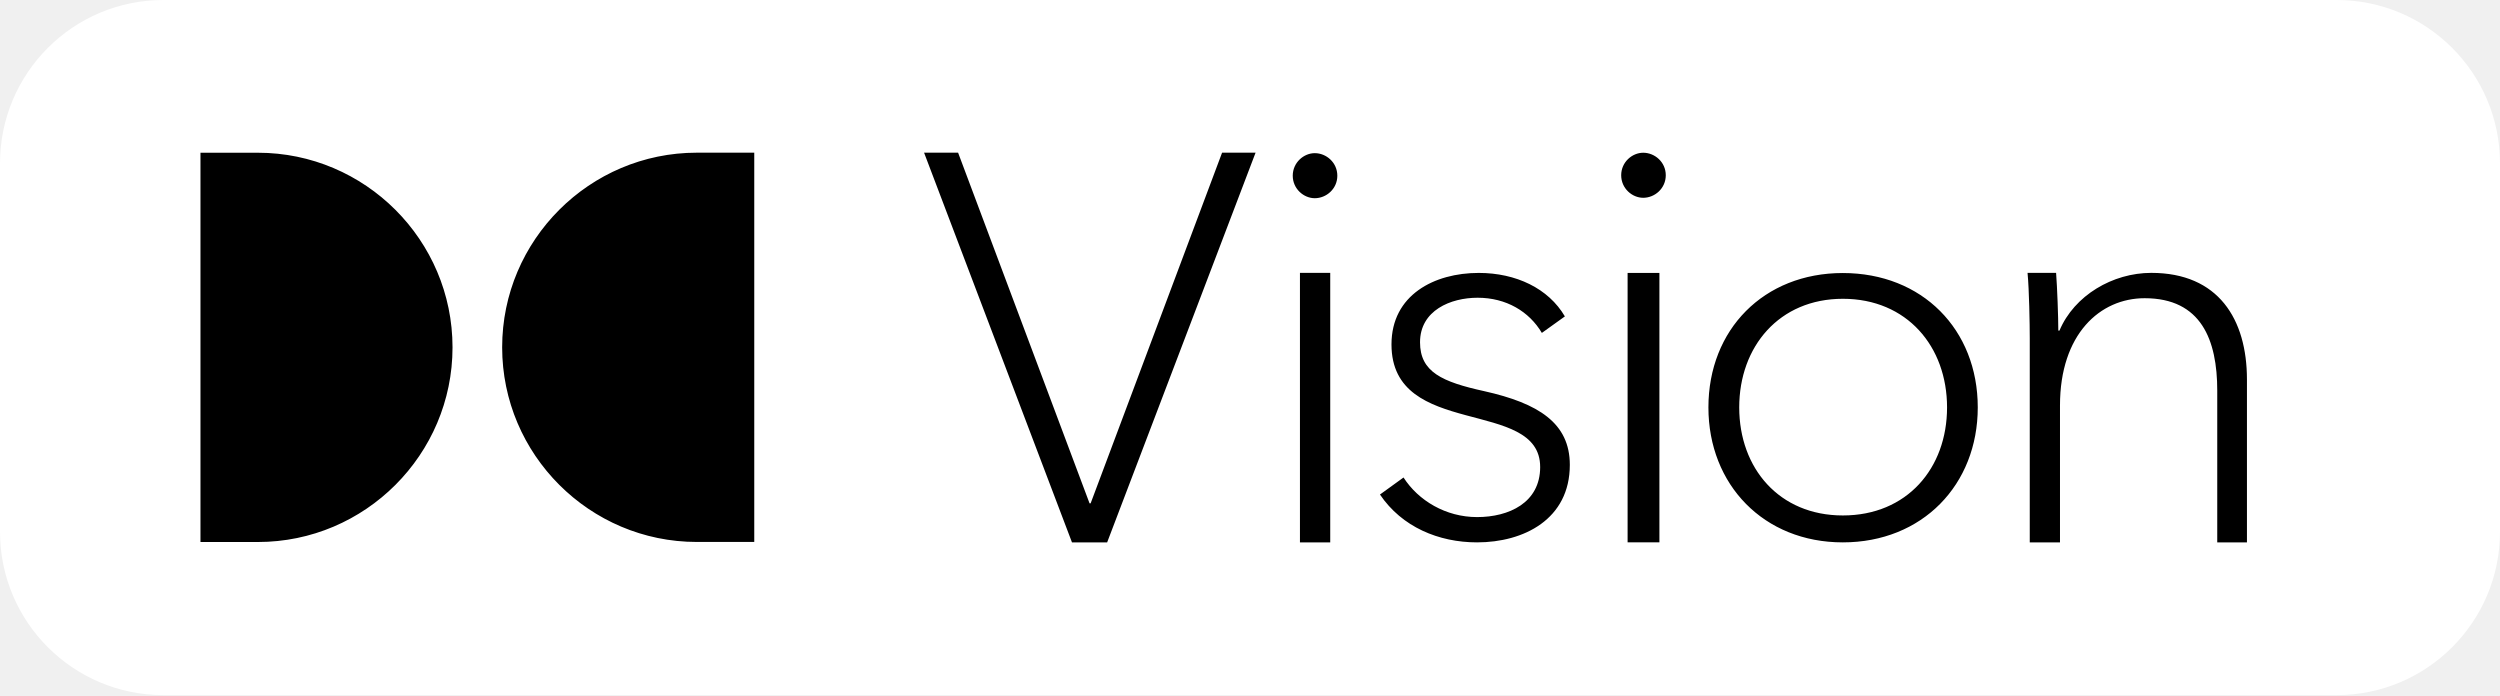
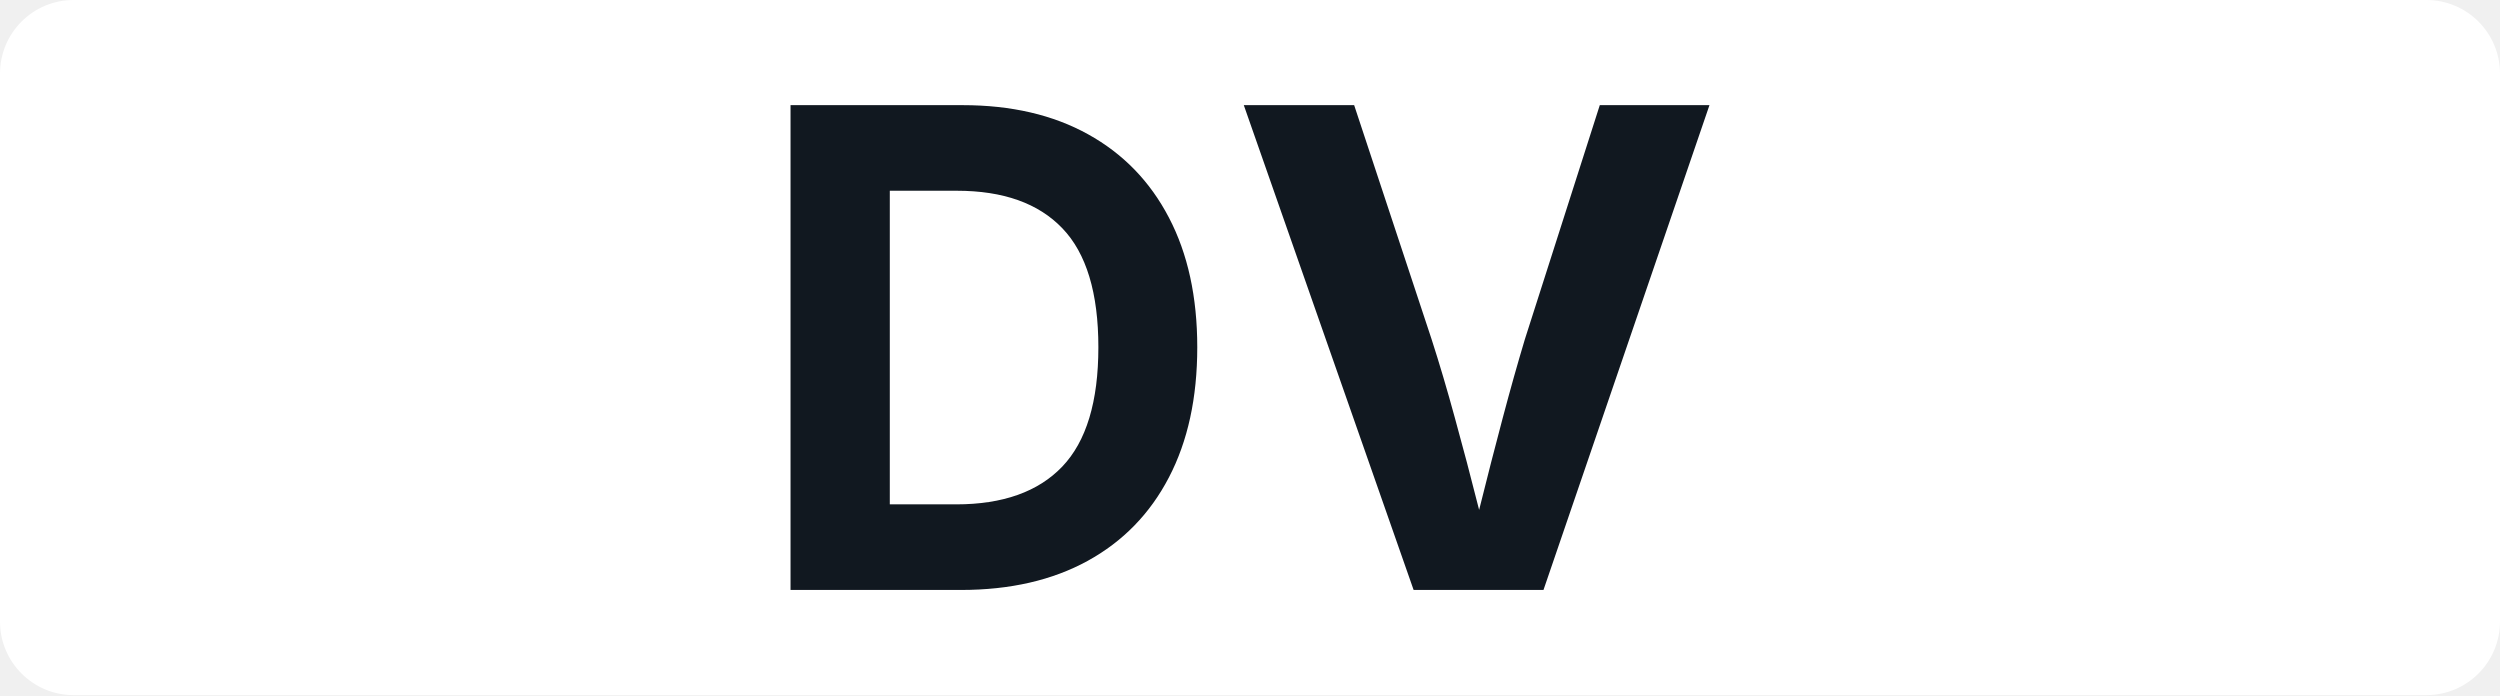
- <svg xmlns="http://www.w3.org/2000/svg" id="Layer_2" data-name="Layer 2" viewBox="0 0 47.55 13.221" width="47.55" height="13.221">
-   <g id="Layer_1-2" data-name="Layer 1">
-     <g id="Dolby_Vision_Pill" data-name="Dolby Vision Pill">
-       <rect id="Shape" width="47.55" height="13.221" rx="3.108" ry="3.108" fill="#fff" />
-       <path d="M18.224,2.904h-.648l2.813,7.412h.669l2.823-7.412h-.637l-2.5,6.669h-.021l-2.5-6.669ZM25.436,3.342c0-.251-.21-.429-.429-.429-.209,0-.419.178-.419.429s.21.428.419.428c.219,0,.429-.177.429-.428M25.301,5.19h-.576v5.127h.576v-5.127ZM29.764,6.018c-.313-.533-.929-.827-1.639-.827-.845,0-1.659.419-1.659,1.36,0,1.809,2.828,1.004,2.828,2.332,0,.68-.595.952-1.2.952-.595,0-1.117-.314-1.399-.753l-.448.324c.417.617,1.116.91,1.847.91.887,0,1.764-.439,1.764-1.474,0-.795-.595-1.171-1.627-1.402-.804-.177-1.222-.365-1.222-.93,0-.607.584-.847,1.095-.847.543,0,.981.261,1.222.669l.438-.314ZM31.683,3.333c0-.251-.21-.428-.429-.428-.209,0-.419.177-.419.428,0,.252.21.429.419.429.219,0,.429-.177.429-.429M31.562,5.191h-.605v5.124h.605v-5.124ZM37.617,7.749c0-1.481-1.054-2.556-2.567-2.556-1.502,0-2.556,1.074-2.556,2.556,0,1.471,1.054,2.567,2.556,2.567,1.513,0,2.567-1.095,2.567-2.567M37.033,7.749c0,1.158-.762,2.055-1.982,2.055-1.21,0-1.971-.897-1.971-2.055,0-1.158.761-2.066,1.971-2.066,1.22,0,1.982.908,1.982,2.066M38.564,5.191c.031.324.042.973.042,1.245v3.881h.575v-2.605c0-1.359.763-2.04,1.61-2.04,1.078,0,1.381.795,1.381,1.757v2.887h.565v-3.097c0-1.15-.544-2.029-1.82-2.029-.732,0-1.464.428-1.746,1.098h-.022c0-.261-.021-.826-.042-1.098h-.544ZM3.813,10.309h1.092c2.04,0,3.702-1.663,3.702-3.702,0-2.04-1.663-3.702-3.702-3.702h-1.092v7.404ZM14.346,2.904h-1.092c-2.04,0-3.703,1.662-3.703,3.702,0,2.039,1.663,3.702,3.703,3.702h1.092V2.904Z" />
-     </g>
-   </g>
+ <svg xmlns="http://www.w3.org/2000/svg" width="47.55" height="13.221" viewBox="0 0 47.55 13.221">
+   <rect width="47.55" height="13.221" rx="1.4" fill="#FFFFFF" />
+   <path fill="#111820" d="M18.278 11.221L15.036 11.221L15.036 2L18.31 2Q19.696 2 20.695 2.554Q21.695 3.107 22.233 4.139Q22.772 5.169 22.772 6.605Q22.772 8.046 22.233 9.08Q21.695 10.114 20.687 10.668Q19.679 11.221 18.278 11.221ZM16.924 9.593L18.187 9.593Q19.516 9.593 20.203 8.876Q20.891 8.157 20.891 6.605Q20.891 5.056 20.207 4.343Q19.524 3.628 18.199 3.628L16.924 3.628L16.924 9.593ZM26.887 11.221L23.657 2L25.756 2L27.228 6.45Q27.452 7.143 27.673 7.953Q27.897 8.763 28.133 9.698Q28.367 8.757 28.581 7.953Q28.794 7.149 29.004 6.45L30.428 2L32.514 2L29.357 11.221L26.887 11.221Z" />
</svg>
